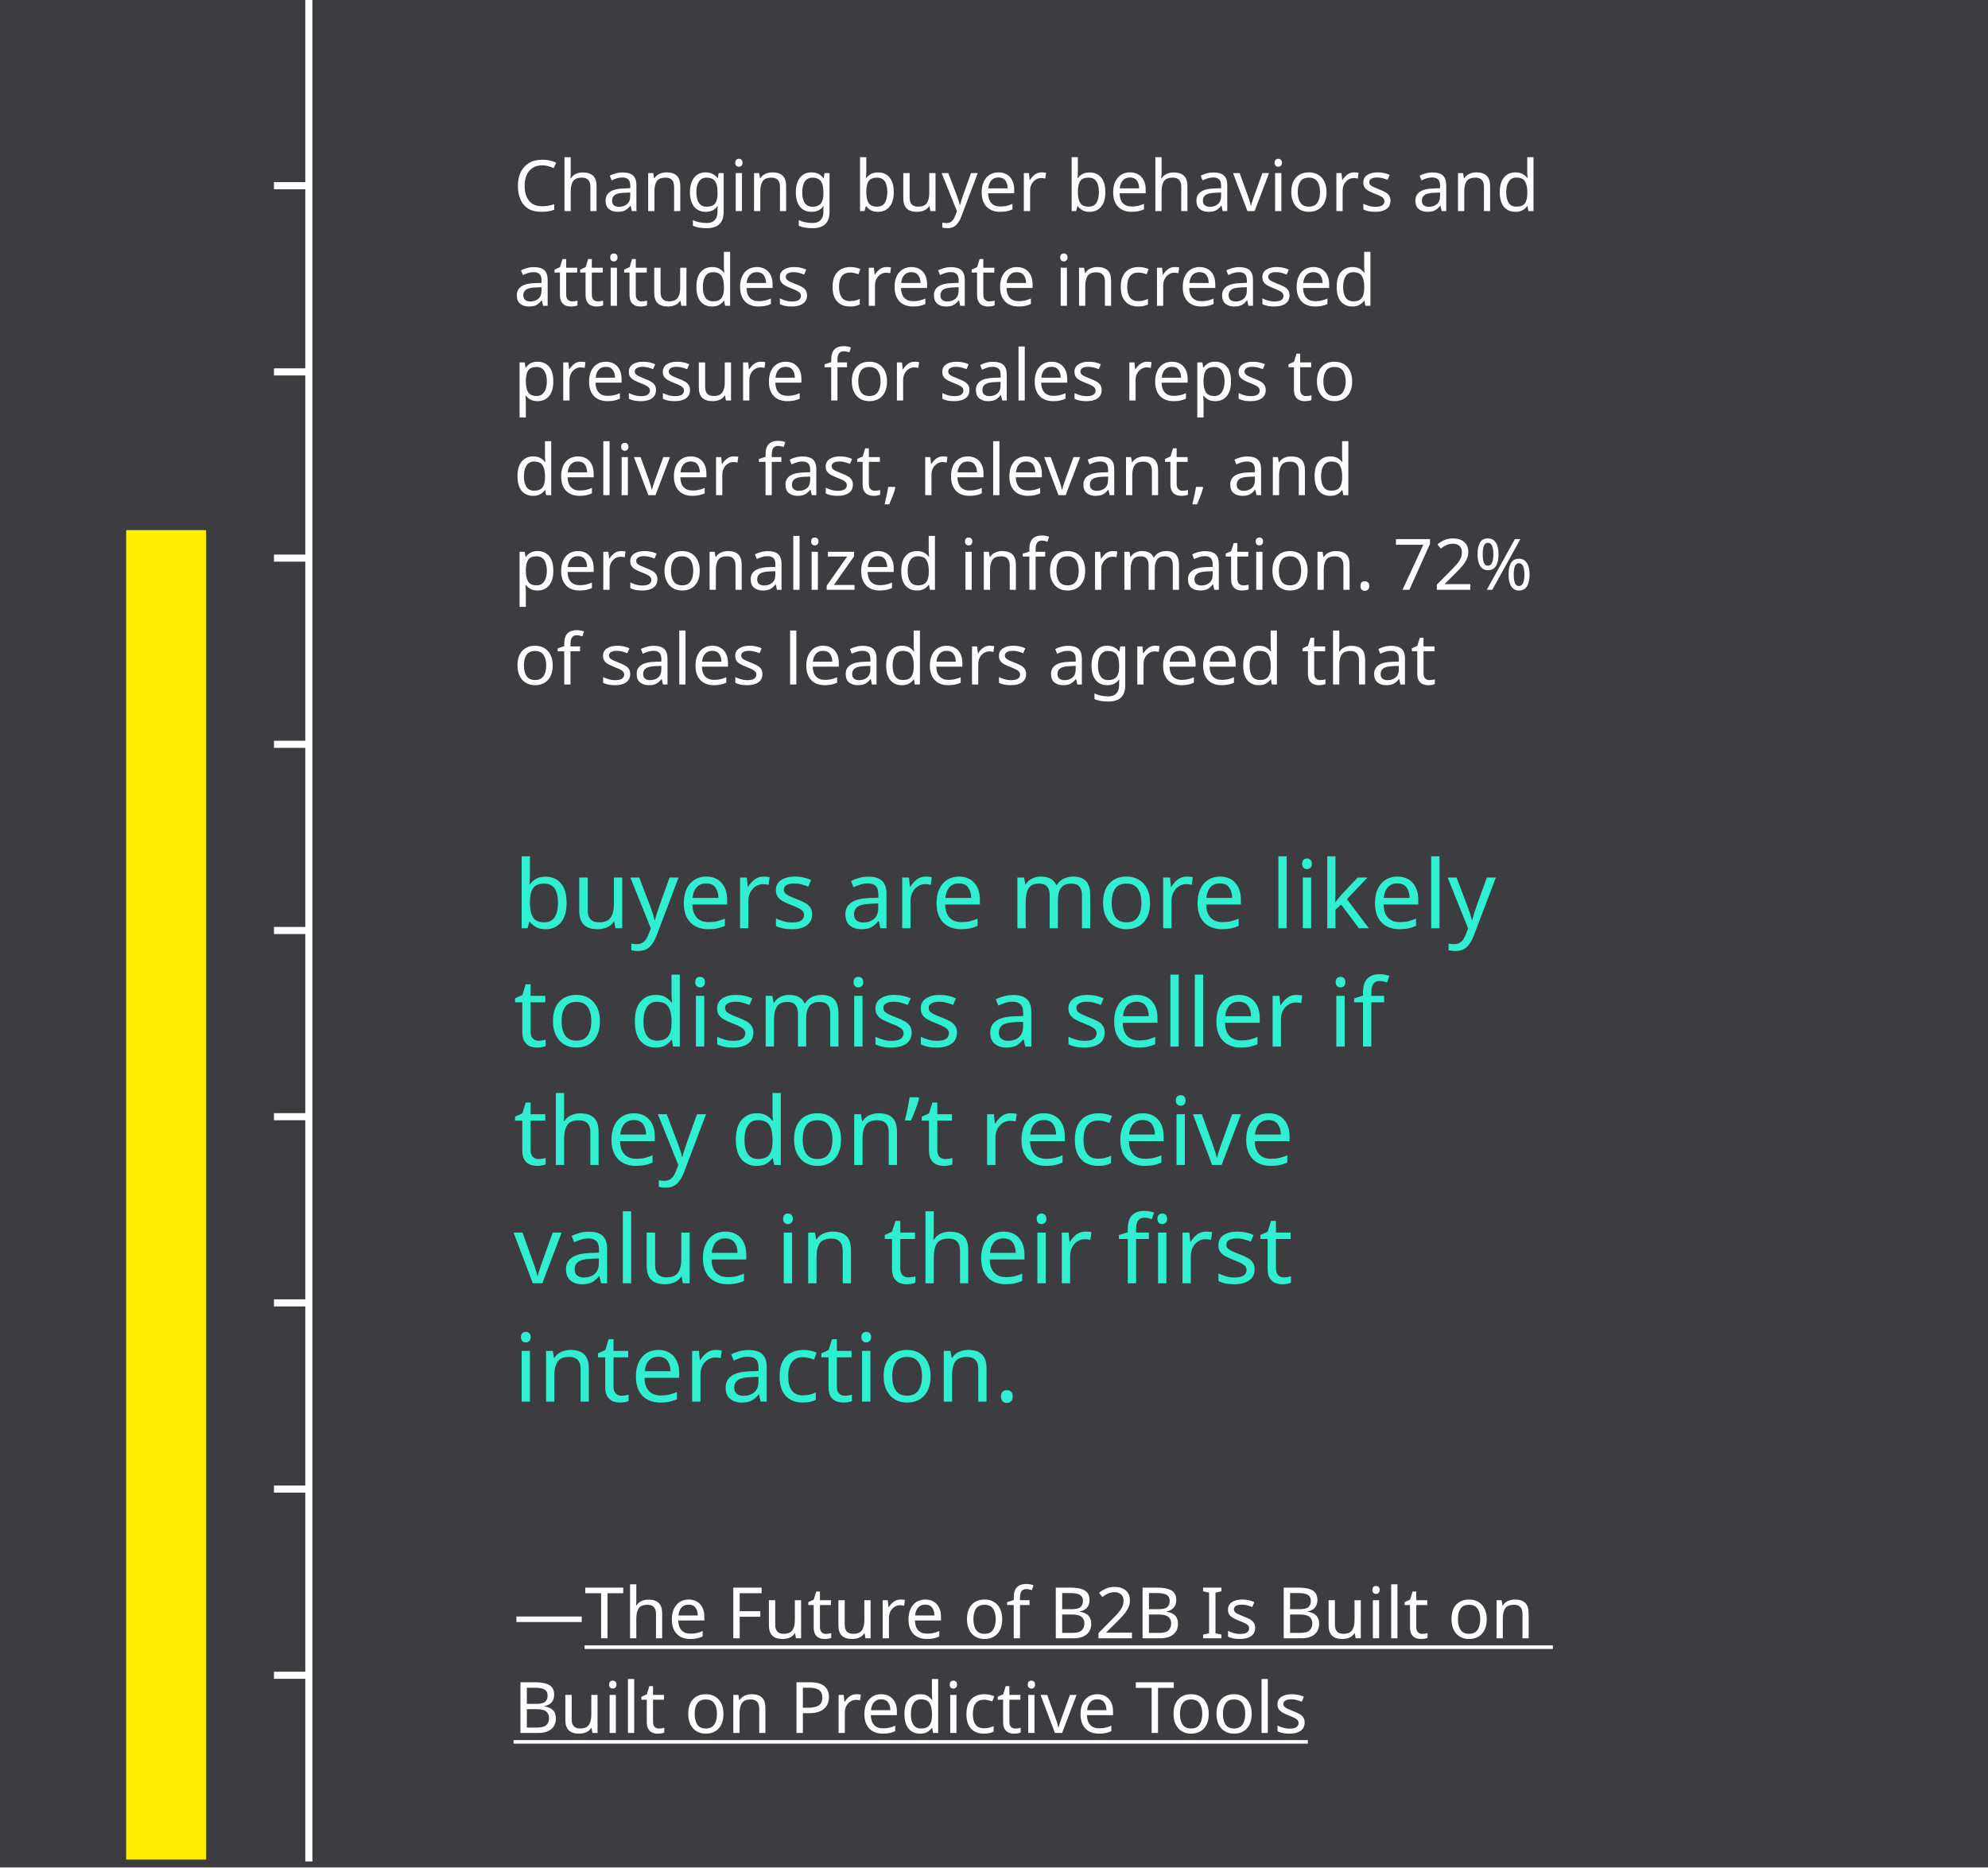
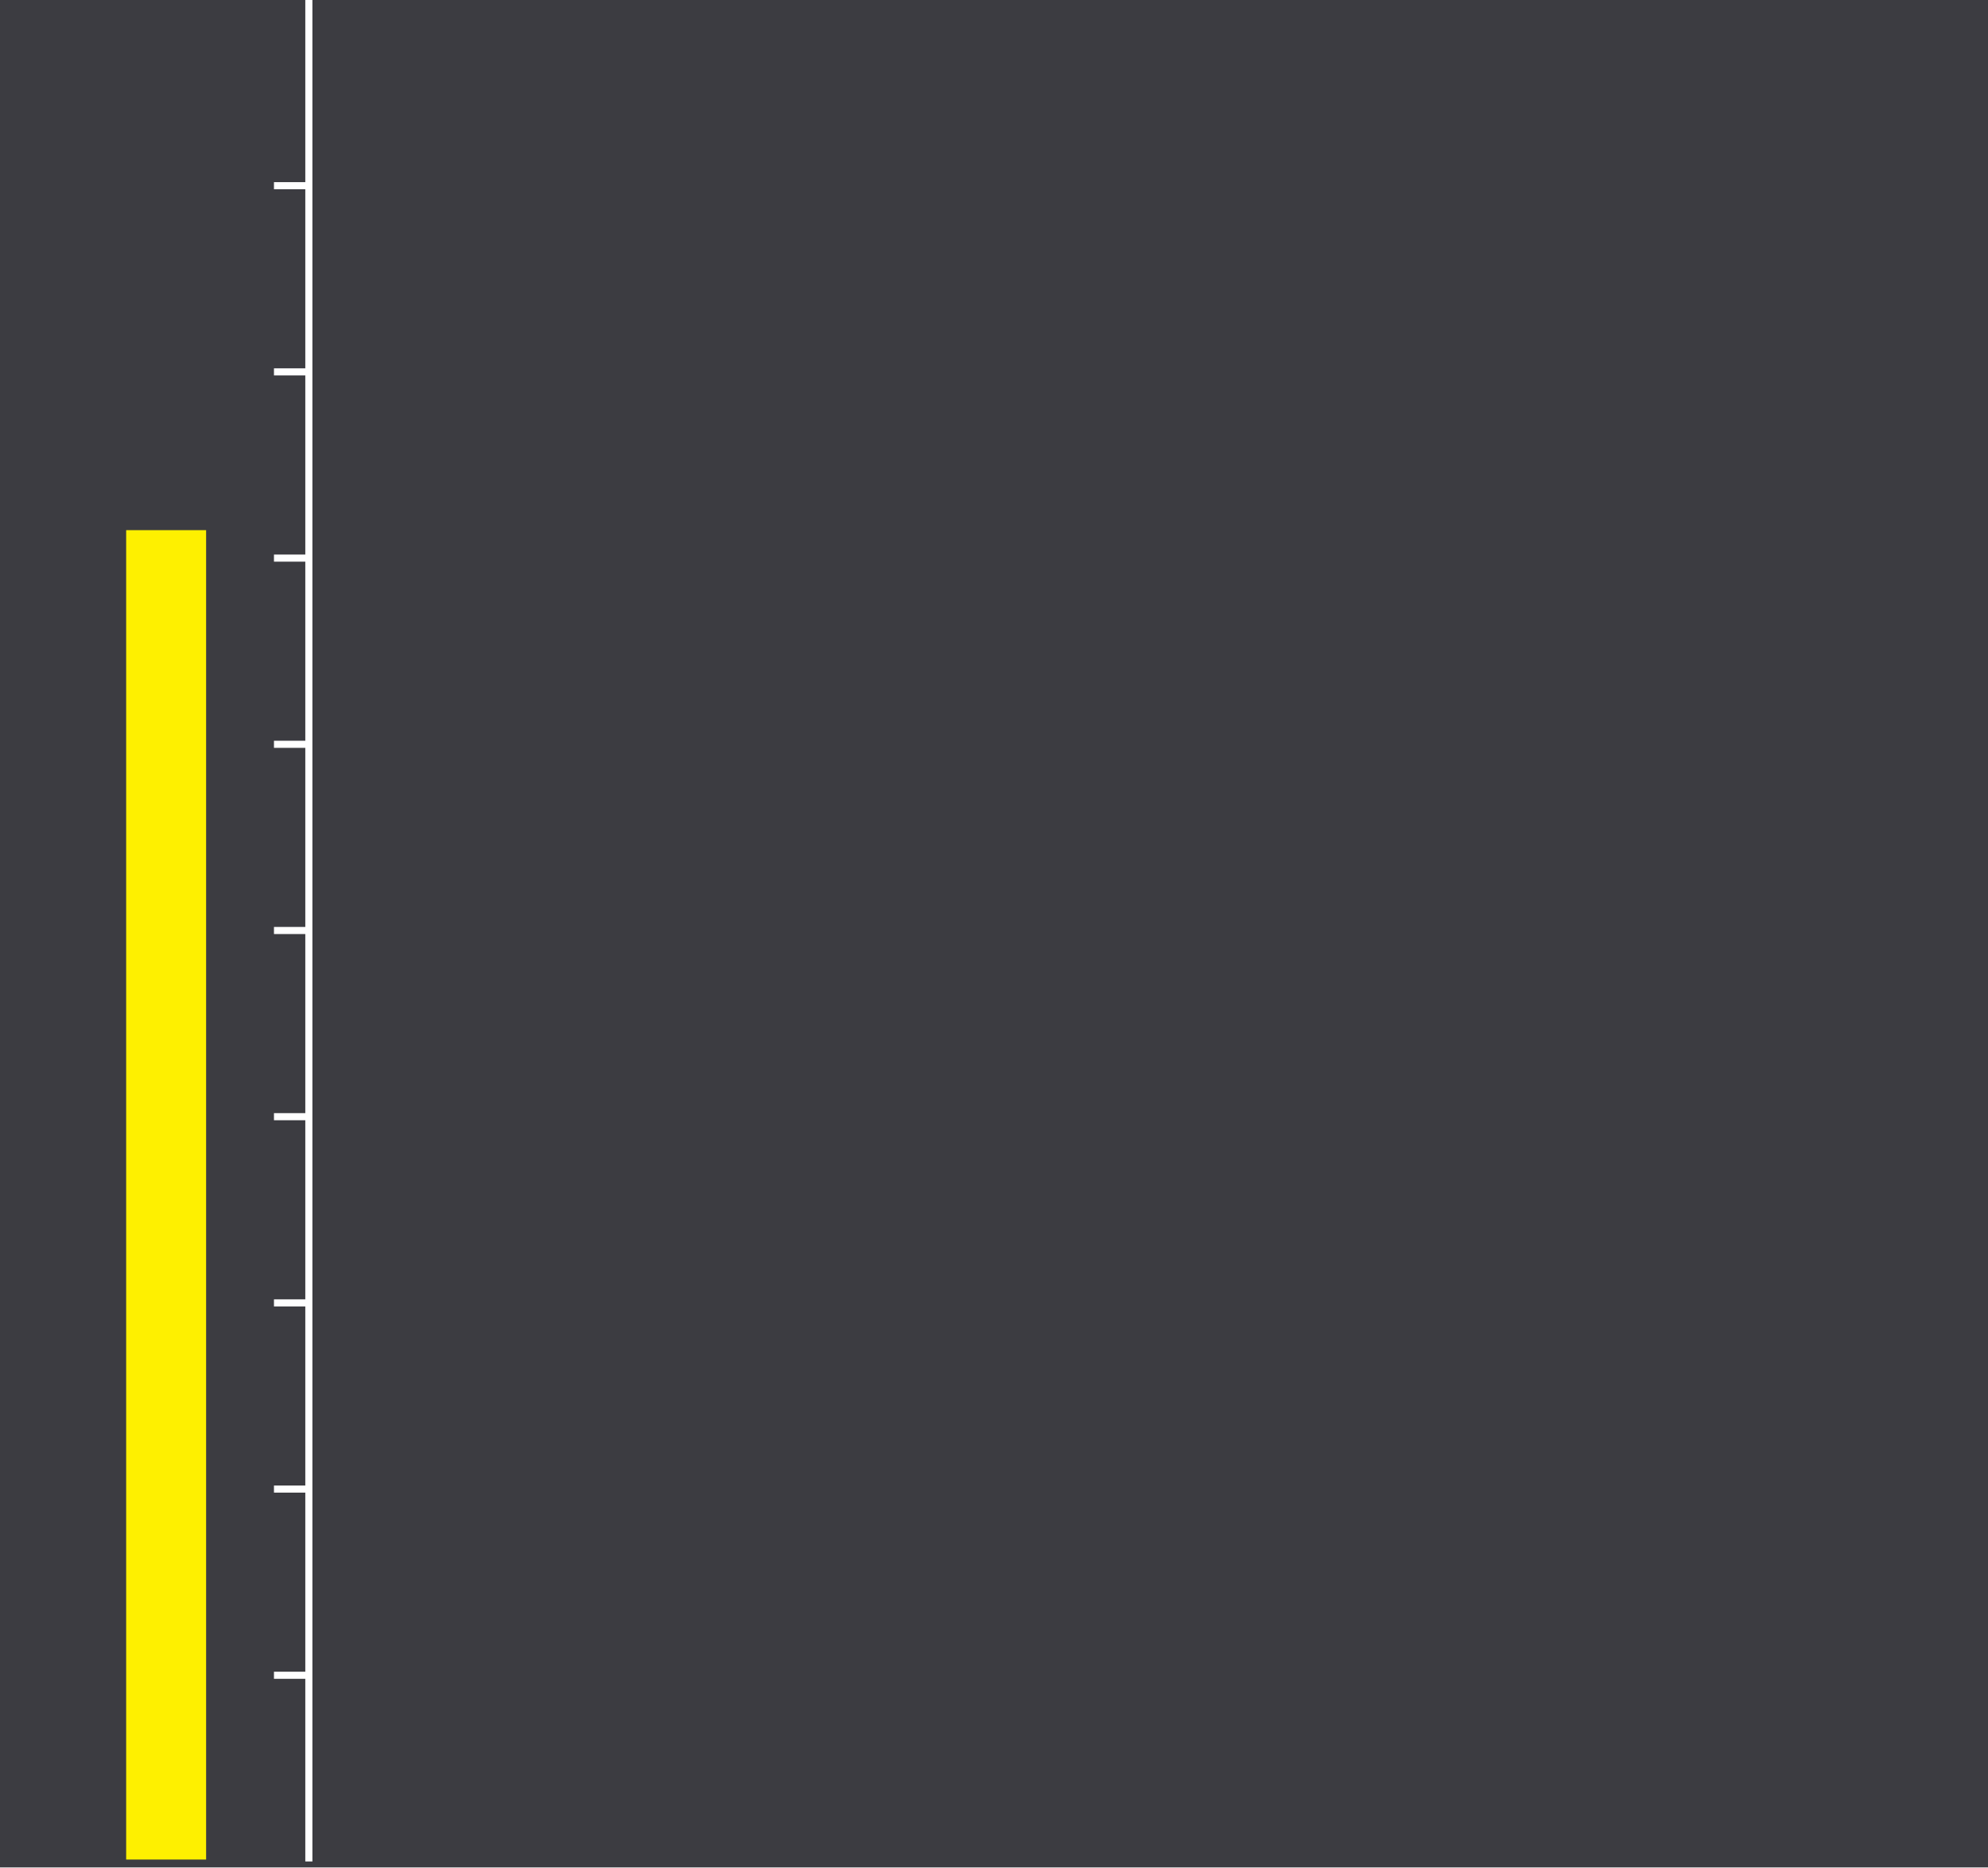
<svg xmlns="http://www.w3.org/2000/svg" version="1.1" id="Layer_1" x="0px" y="0px" viewBox="0 0 840 789" style="enable-background:new 0 0 840 789;" xml:space="preserve">
  <style type="text/css">
	.st0{fill:#3C3C41;}
	.st1{fill:none;}
	.st2{fill:#FFFFFF;}
	.st3{font-family:'SegoeUI-Semibold';}
	.st4{font-size:30px;}
	.st5{fill:#30EFD0;}
	.st6{font-size:40px;}
	.st7{font-family:'SegoeUI';}
	.st8{fill:none;stroke:#FFFFFF;stroke-width:3;stroke-miterlimit:10;}
	.st9{fill:#FEF000;}
</style>
  <g id="Stage_2_Stat">
    <rect y="0" class="st0" width="840" height="789" />
    <rect x="217" y="67" class="st1" width="432" height="689" />
-     <text transform="matrix(1 0 0 1 217 89.207)">
-       <tspan x="0" y="0" class="st2 st3 st4">Changing buyer behaviors and </tspan>
-       <tspan x="0" y="40" class="st2 st3 st4">attitudes create increased </tspan>
-       <tspan x="0" y="80" class="st2 st3 st4">pressure for sales reps to </tspan>
-       <tspan x="0" y="120" class="st2 st3 st4">deliver fast, relevant, and </tspan>
-       <tspan x="0" y="160" class="st2 st3 st4">personalized information. 72% </tspan>
-       <tspan x="0" y="200" class="st2 st3 st4">of sales leaders agreed that</tspan>
-       <tspan x="0" y="303" class="st5 st3 st6">buyers are more likely </tspan>
-       <tspan x="0" y="353" class="st5 st3 st6">to dismiss a seller if </tspan>
-       <tspan x="0" y="403" class="st5 st3 st6">they don’t receive </tspan>
-       <tspan x="0" y="453" class="st5 st3 st6">value in their first </tspan>
-       <tspan x="0" y="503" class="st5 st3 st6">interaction.</tspan>
-       <tspan x="0" y="603" class="st2 st7 st4">—</tspan>
-       <tspan x="30" y="603" class="st2 st7 st4" style="text-decoration: underline;">The Future of B2B Is Built on </tspan>
-       <tspan x="0" y="643" class="st2 st7 st4" style="text-decoration: underline;">Built on Predictive Tools</tspan>
-     </text>
    <g id="Gauge_1_">
      <line class="st8" x1="130.5" y1="786.5" x2="130.5" y2="0" />
      <g>
        <line class="st8" x1="115.76" y1="707.83" x2="130.5" y2="707.83" />
        <line class="st8" x1="115.76" y1="629.16" x2="130.5" y2="629.16" />
        <line class="st8" x1="115.76" y1="550.49" x2="130.5" y2="550.49" />
        <line class="st8" x1="115.76" y1="471.82" x2="130.5" y2="471.82" />
        <line class="st8" x1="115.76" y1="393.15" x2="130.5" y2="393.15" />
        <line class="st8" x1="115.76" y1="314.48" x2="130.5" y2="314.48" />
        <line class="st8" x1="115.76" y1="235.81" x2="130.5" y2="235.81" />
        <line class="st8" x1="115.76" y1="157.13" x2="130.5" y2="157.13" />
        <line class="st8" x1="115.76" y1="78.46" x2="130.5" y2="78.46" />
      </g>
    </g>
    <rect x="53.31" y="224" class="st9" width="33.78" height="561.69" />
  </g>
</svg>
